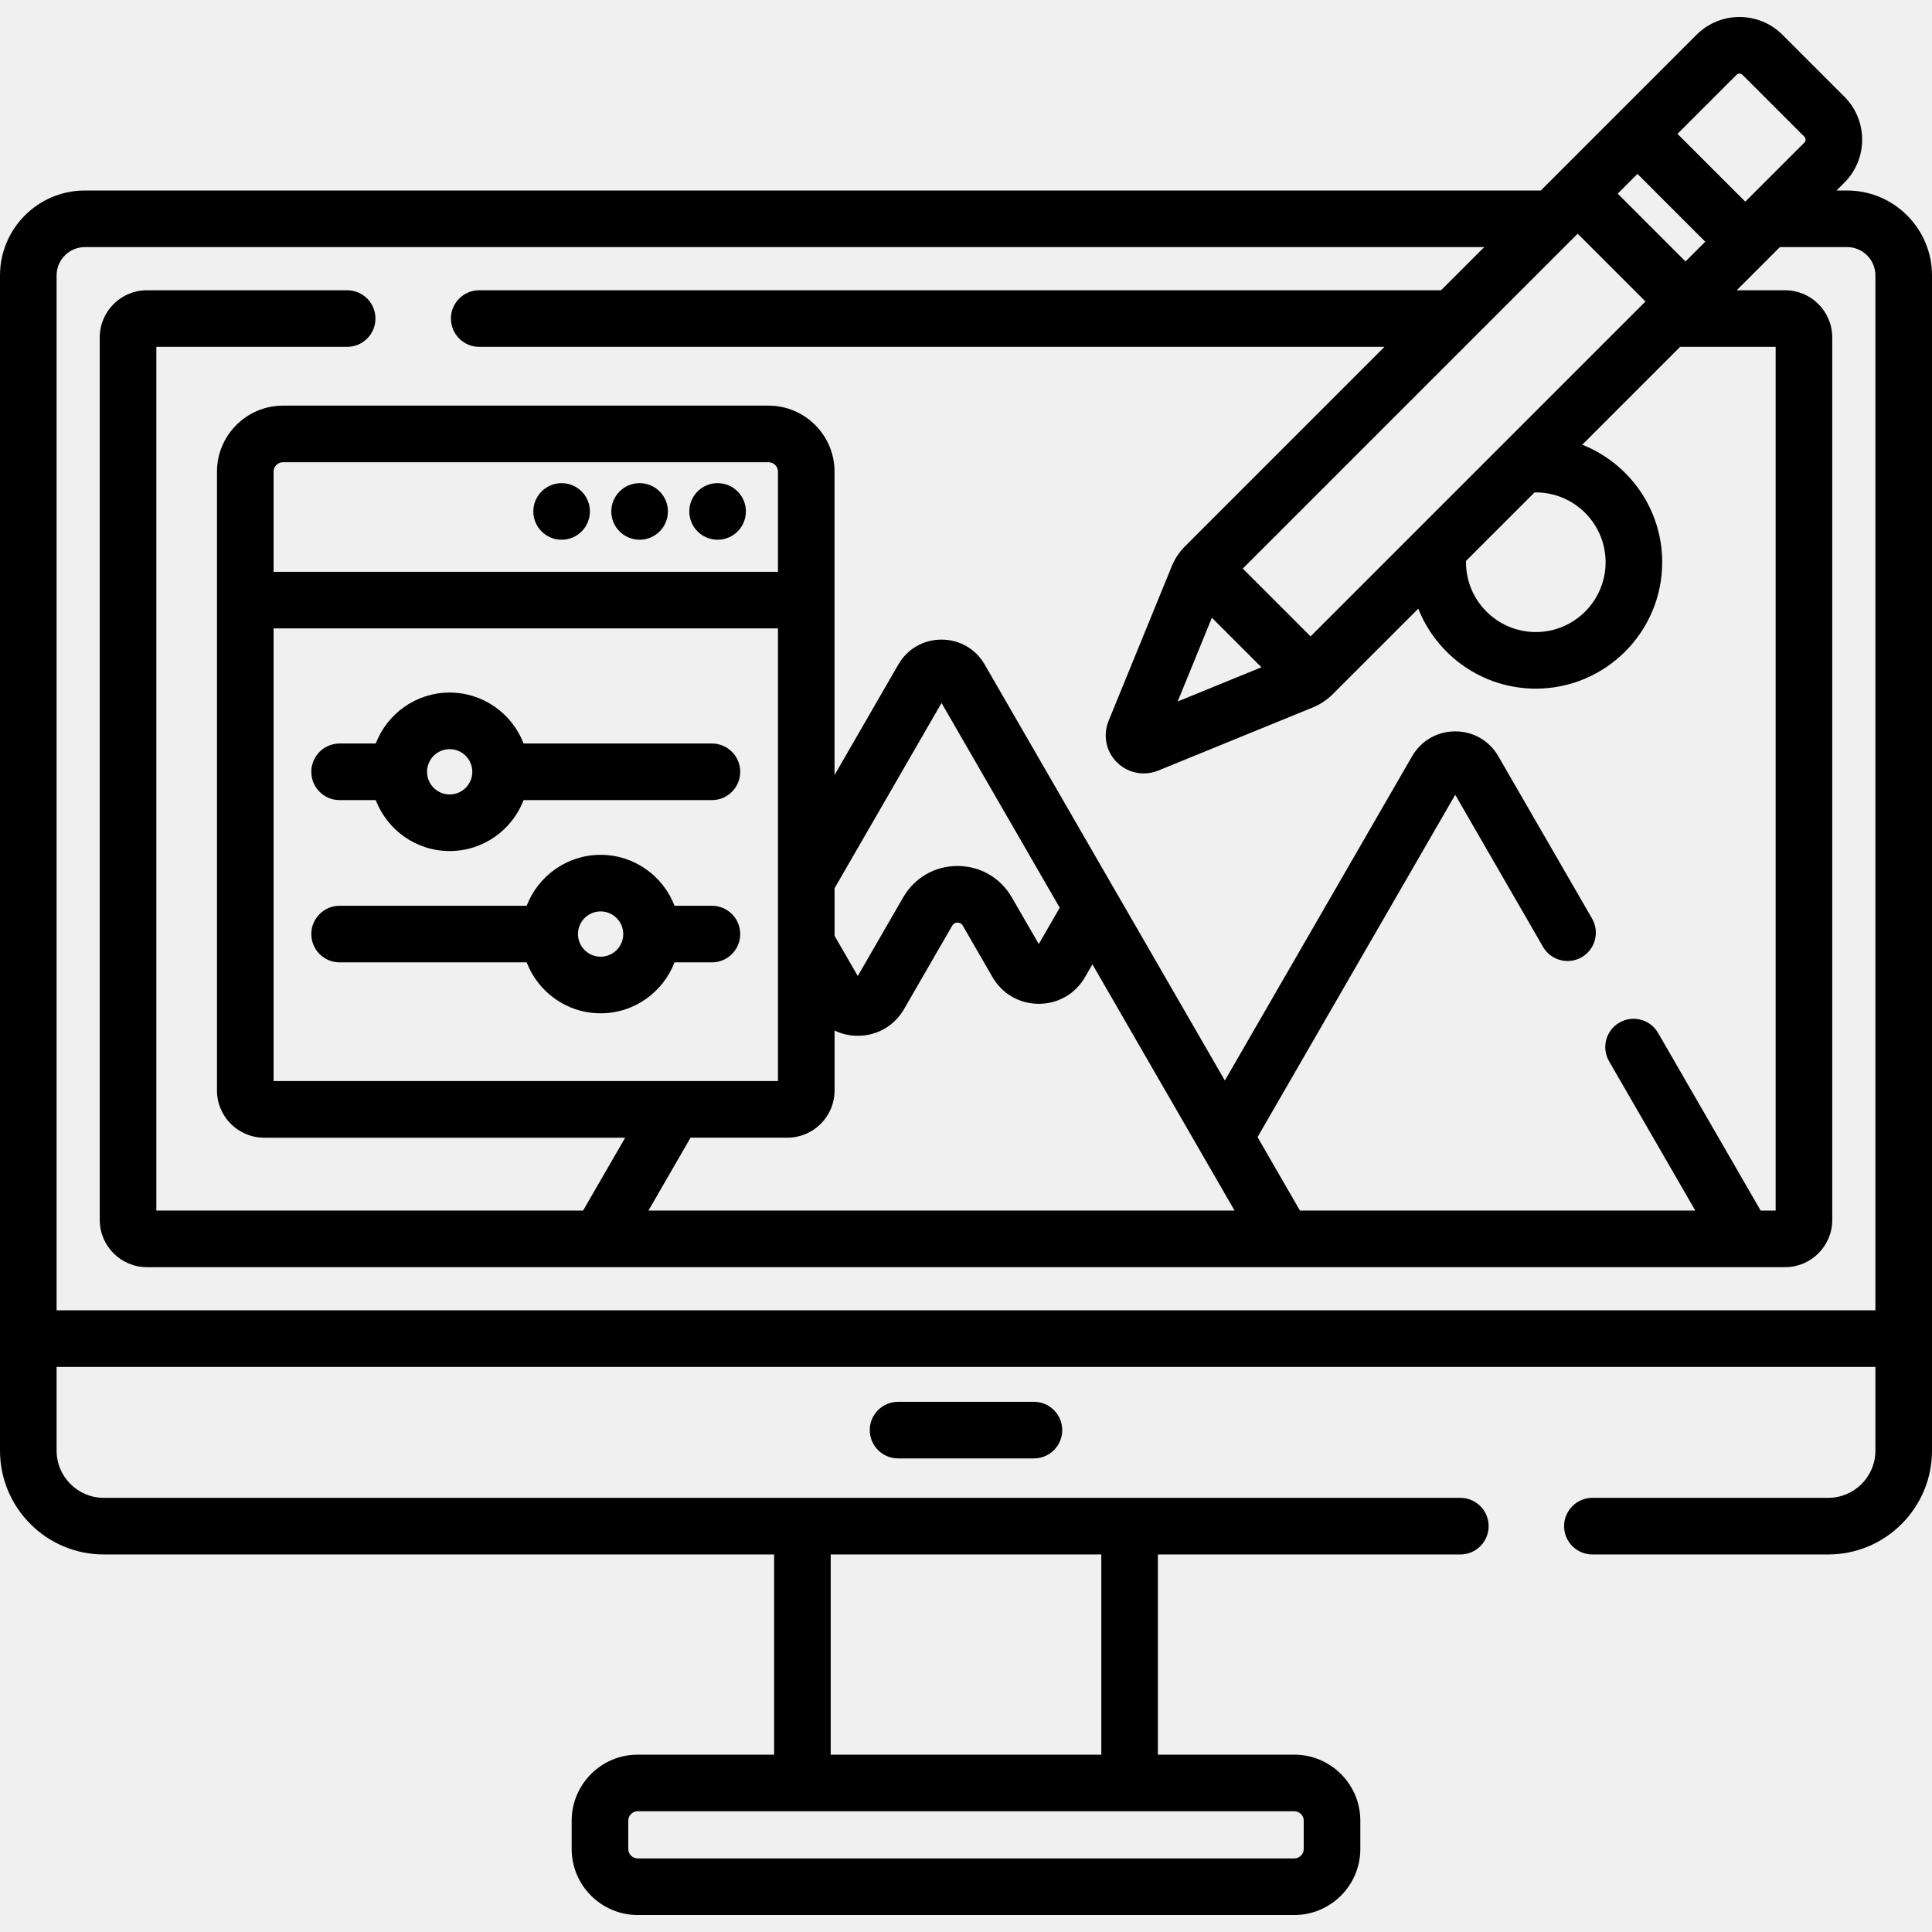
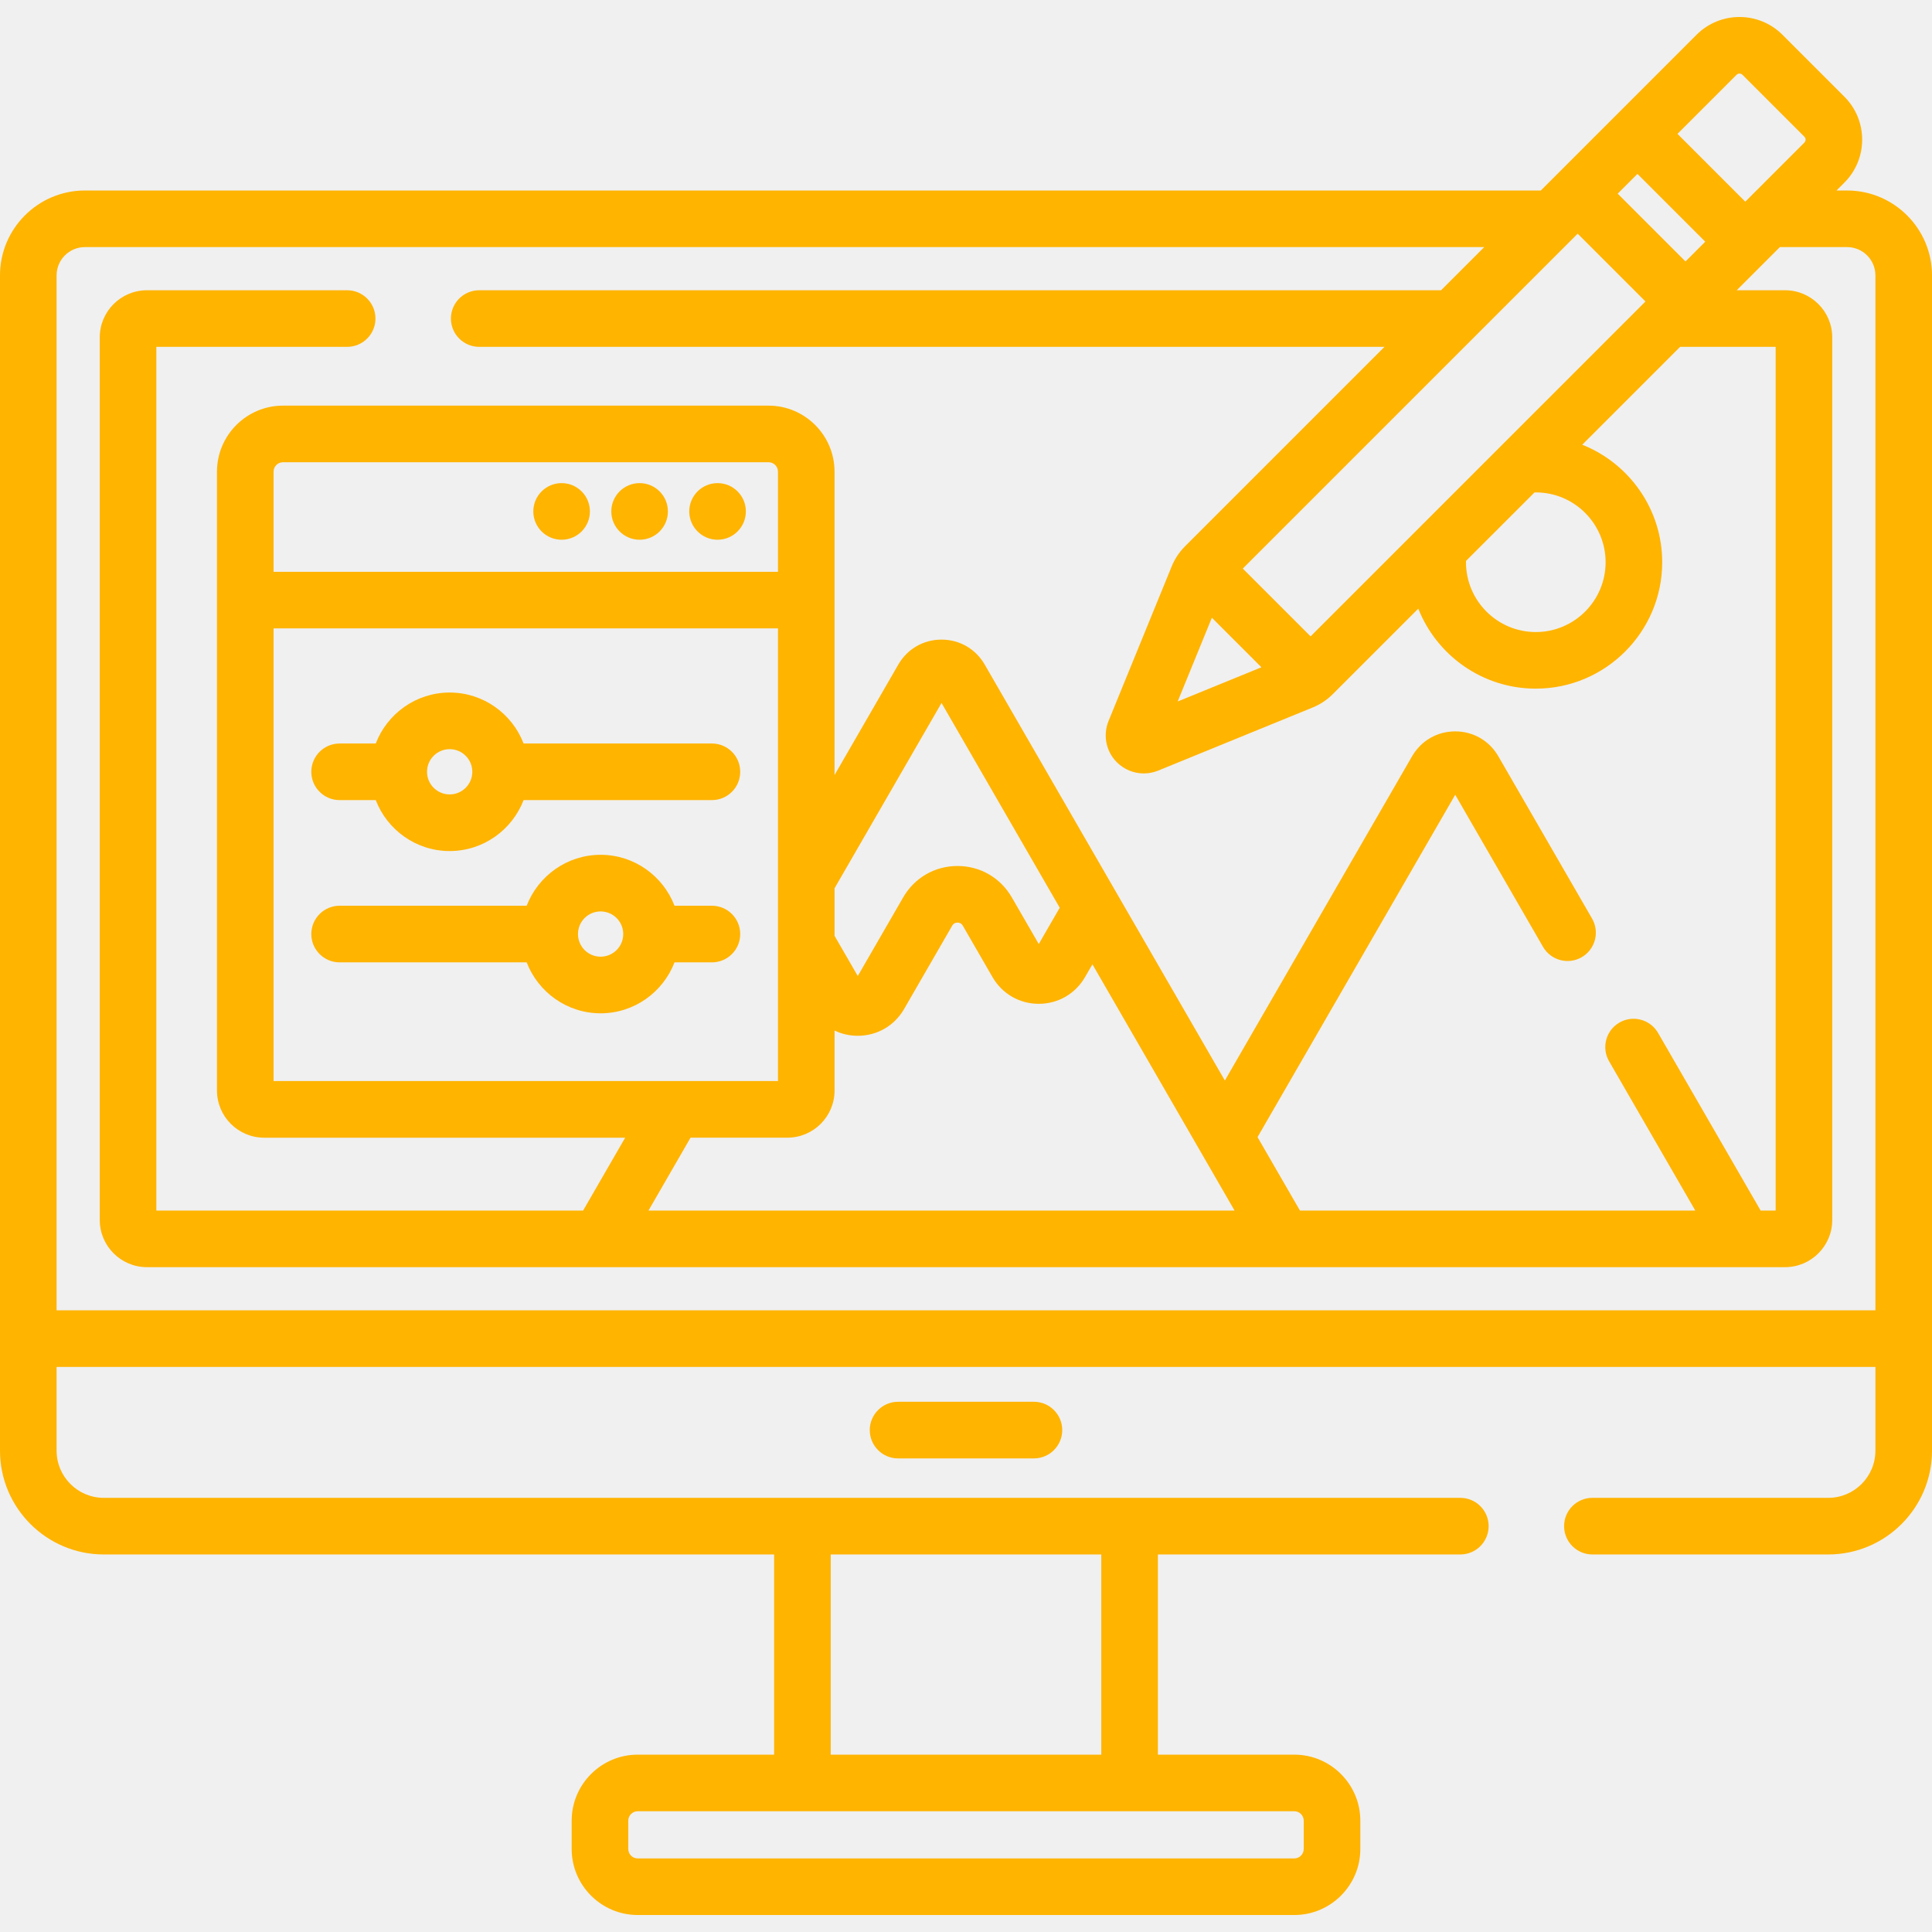
<svg xmlns="http://www.w3.org/2000/svg" width="68" height="68" viewBox="0 0 68 68" fill="none">
-   <g clip-path="url(#clip0_3_117)">
-     <path d="M31.609 49.339C31.059 49.339 30.613 49.785 30.613 50.335C30.613 50.885 31.059 51.331 31.609 51.331H36.391C36.941 51.331 37.387 50.885 37.387 50.335C37.387 49.785 36.941 49.339 36.391 49.339H31.609Z" fill="black" />
-     <path d="M11.953 33.872H18.537C18.94 34.919 19.953 35.665 21.139 35.665C22.326 35.665 23.339 34.919 23.741 33.872H25.057C25.608 33.872 26.053 33.426 26.053 32.876C26.053 32.326 25.608 31.88 25.057 31.88H23.741C23.339 30.833 22.326 30.087 21.139 30.087C19.953 30.087 18.94 30.833 18.537 31.88H11.953C11.403 31.88 10.957 32.326 10.957 32.876C10.957 33.426 11.403 33.872 11.953 33.872ZM21.139 32.079C21.579 32.079 21.936 32.436 21.936 32.876C21.936 33.315 21.579 33.673 21.139 33.673C20.7 33.673 20.343 33.315 20.343 32.876C20.343 32.436 20.7 32.079 21.139 32.079Z" fill="black" />
-     <path d="M11.953 28.161H13.225C13.627 29.208 14.64 29.954 15.827 29.954C17.013 29.954 18.027 29.208 18.429 28.161H25.057C25.608 28.161 26.053 27.715 26.053 27.165C26.053 26.615 25.608 26.169 25.057 26.169H18.429C18.027 25.122 17.013 24.376 15.827 24.376C14.64 24.376 13.627 25.122 13.225 26.169H11.953C11.403 26.169 10.957 26.615 10.957 27.165C10.957 27.715 11.403 28.161 11.953 28.161ZM15.827 26.368C16.266 26.368 16.624 26.725 16.624 27.165C16.624 27.604 16.266 27.962 15.827 27.962C15.387 27.962 15.03 27.604 15.03 27.165C15.03 26.725 15.387 26.368 15.827 26.368Z" fill="black" />
-     <path d="M25.257 18.997C25.807 18.997 26.253 18.551 26.253 18.001C26.253 17.451 25.807 17.005 25.257 17.005C24.706 17.005 24.261 17.451 24.261 18.001C24.261 18.551 24.706 18.997 25.257 18.997Z" fill="black" />
-     <path d="M22.512 18.997C23.062 18.997 23.508 18.551 23.508 18.001C23.508 17.451 23.062 17.005 22.512 17.005C21.962 17.005 21.516 17.451 21.516 18.001C21.516 18.551 21.962 18.997 22.512 18.997Z" fill="black" />
-     <path d="M19.767 18.997C20.317 18.997 20.763 18.551 20.763 18.001C20.763 17.451 20.317 17.005 19.767 17.005C19.217 17.005 18.771 17.451 18.771 18.001C18.771 18.551 19.217 18.997 19.767 18.997Z" fill="black" />
-     <path d="M65.012 6.705H64.639L64.917 6.427C65.75 5.593 65.75 4.237 64.917 3.404L62.736 1.223C61.903 0.39 60.547 0.39 59.713 1.223L54.232 6.705H2.988C1.341 6.705 0 8.045 0 9.693V51.059C0 53.073 1.638 54.712 3.652 54.712H27.246V61.758H22.445C21.164 61.758 20.121 62.801 20.121 64.082V65.078C20.121 66.359 21.164 67.402 22.445 67.402H45.555C46.836 67.402 47.879 66.359 47.879 65.078V64.082C47.879 62.801 46.836 61.758 45.555 61.758H40.754V54.712H51.398C51.949 54.712 52.395 54.266 52.395 53.715C52.395 53.165 51.949 52.719 51.398 52.719H3.652C2.737 52.719 1.992 51.975 1.992 51.059V48.111H66.008V51.059C66.008 51.975 65.263 52.719 64.348 52.719H56.047C55.497 52.719 55.051 53.165 55.051 53.715C55.051 54.266 55.497 54.712 56.047 54.712H64.348C66.362 54.712 68 53.073 68 51.059V9.693C68 8.045 66.659 6.705 65.012 6.705ZM45.555 63.75C45.738 63.75 45.887 63.899 45.887 64.082V65.078C45.887 65.261 45.738 65.41 45.555 65.41H22.445C22.262 65.41 22.113 65.261 22.113 65.078V64.082C22.113 63.899 22.262 63.75 22.445 63.75H45.555ZM29.238 54.712H38.762V61.758H29.238V54.712ZM61.122 2.632C61.179 2.575 61.271 2.575 61.328 2.632L63.508 4.812C63.565 4.869 63.565 4.961 63.508 5.018L61.428 7.098L59.042 4.712L61.122 2.632ZM57.633 6.121L60.019 8.507L59.324 9.202L56.938 6.816L57.633 6.121ZM55.529 8.225L57.915 10.611L46.128 22.398L43.742 20.012L55.529 8.225ZM54.055 17.331C55.41 17.331 56.512 18.434 56.512 19.789C56.512 21.143 55.41 22.246 54.055 22.246C52.7 22.246 51.598 21.143 51.598 19.789C51.598 19.773 51.6 19.758 51.6 19.742L54.008 17.334C54.024 17.334 54.039 17.331 54.055 17.331ZM44.398 23.486L41.45 24.69L42.654 21.742L44.398 23.486ZM66.008 46.119H1.992V9.693C1.992 9.144 2.439 8.697 2.988 8.697H52.24L50.721 10.216H16.867C16.317 10.216 15.871 10.662 15.871 11.212C15.871 11.762 16.317 12.208 16.867 12.208H48.729L41.703 19.234C41.505 19.435 41.349 19.668 41.242 19.93L39.017 25.377C38.813 25.878 38.928 26.448 39.31 26.83C39.567 27.086 39.908 27.222 40.256 27.222C40.426 27.222 40.598 27.19 40.763 27.123L46.21 24.898C46.465 24.794 46.692 24.643 46.888 24.453L49.919 21.423C50.571 23.07 52.178 24.238 54.055 24.238C56.508 24.238 58.504 22.242 58.504 19.789C58.504 17.913 57.336 16.306 55.69 15.653L59.135 12.208H62.497V42.608H61.969L58.359 36.356C58.084 35.879 57.474 35.716 56.998 35.991C56.522 36.266 56.359 36.875 56.634 37.352L59.669 42.608H45.754L44.261 40.023L51.219 27.973L54.309 33.326C54.585 33.802 55.194 33.966 55.67 33.691C56.147 33.416 56.31 32.806 56.035 32.33L52.737 26.619C52.42 26.07 51.853 25.742 51.219 25.742C50.585 25.742 50.017 26.07 49.7 26.619L43.111 38.031L34.657 23.388C34.34 22.839 33.772 22.512 33.138 22.512C32.504 22.512 31.936 22.839 31.619 23.388L29.373 27.279V16.601C29.373 15.32 28.331 14.277 27.049 14.277H9.961C8.679 14.277 7.637 15.32 7.637 16.601V38.383C7.637 39.298 8.381 40.043 9.297 40.043H22.004L20.523 42.608H5.503V12.208H12.219C12.769 12.208 13.215 11.762 13.215 11.212C13.215 10.662 12.769 10.216 12.219 10.216H5.171C4.256 10.216 3.511 10.96 3.511 11.876V42.94C3.511 43.855 4.256 44.6 5.171 44.6H62.829C63.744 44.6 64.489 43.855 64.489 42.94V11.876C64.489 10.96 63.744 10.216 62.829 10.216H61.127L62.646 8.697H65.012C65.561 8.697 66.008 9.144 66.008 9.693V46.119ZM27.382 22.118V38.05H9.629V22.118H27.382ZM9.629 20.126V16.601C9.629 16.418 9.778 16.269 9.961 16.269H27.049C27.233 16.269 27.382 16.418 27.382 16.601V20.126H9.629ZM24.305 40.042H27.714C28.629 40.042 29.374 39.298 29.374 38.382V36.272C29.623 36.392 29.9 36.456 30.191 36.456C30.871 36.456 31.48 36.105 31.82 35.516L33.515 32.58C33.566 32.491 33.645 32.472 33.701 32.472C33.758 32.472 33.836 32.491 33.887 32.58L34.932 34.39C35.272 34.979 35.881 35.331 36.561 35.331C37.241 35.331 37.85 34.979 38.19 34.39L38.45 33.941L43.453 42.608H22.824L24.305 40.042ZM29.374 32.938V31.263L33.139 24.742L37.299 31.949L36.561 33.227L35.612 31.584C35.213 30.893 34.499 30.48 33.701 30.48C32.903 30.48 32.188 30.893 31.789 31.584L30.191 34.353L29.374 32.938Z" fill="black" />
+   <g clip-path="url(#clip0_2_621)">
+     <path d="M31.609 49.338C31.059 49.338 30.613 49.784 30.613 50.334C30.613 50.885 31.059 51.331 31.609 51.331H36.391C36.941 51.331 37.387 50.885 37.387 50.334C37.387 49.784 36.941 49.338 36.391 49.338H31.609Z" fill="#FFB400" />
+     <path d="M11.953 33.872H18.537C18.94 34.918 19.953 35.665 21.139 35.665C22.326 35.665 23.339 34.918 23.741 33.872H25.057C25.608 33.872 26.053 33.426 26.053 32.876C26.053 32.325 25.608 31.879 25.057 31.879H23.741C23.339 30.833 22.326 30.086 21.139 30.086C19.953 30.086 18.94 30.833 18.537 31.879H11.953C11.403 31.879 10.957 32.325 10.957 32.876C10.957 33.426 11.403 33.872 11.953 33.872ZM21.139 32.079C21.579 32.079 21.936 32.436 21.936 32.876C21.936 33.315 21.579 33.672 21.139 33.672C20.7 33.672 20.343 33.315 20.343 32.876C20.343 32.436 20.7 32.079 21.139 32.079Z" fill="#FFB400" />
+     <path d="M11.953 28.161H13.225C13.627 29.207 14.64 29.954 15.827 29.954C17.013 29.954 18.027 29.207 18.429 28.161H25.057C25.608 28.161 26.053 27.715 26.053 27.165C26.053 26.614 25.608 26.169 25.057 26.169H18.429C18.027 25.122 17.013 24.375 15.827 24.375C14.64 24.375 13.627 25.122 13.225 26.169H11.953C11.403 26.169 10.957 26.614 10.957 27.165C10.957 27.715 11.403 28.161 11.953 28.161ZM15.827 26.368C16.266 26.368 16.624 26.725 16.624 27.165C16.624 27.604 16.266 27.961 15.827 27.961C15.387 27.961 15.03 27.604 15.03 27.165C15.03 26.725 15.387 26.368 15.827 26.368Z" fill="#FFB400" />
+     <path d="M25.256 18.997C25.806 18.997 26.252 18.551 26.252 18C26.252 17.45 25.806 17.004 25.256 17.004C24.706 17.004 24.26 17.45 24.26 18C24.26 18.551 24.706 18.997 25.256 18.997Z" fill="#FFB400" />
+     <path d="M22.512 18.997C23.062 18.997 23.508 18.551 23.508 18C23.508 17.45 23.062 17.004 22.512 17.004C21.962 17.004 21.516 17.45 21.516 18C21.516 18.551 21.962 18.997 22.512 18.997Z" fill="#FFB400" />
+     <path d="M19.767 18.997C20.317 18.997 20.763 18.551 20.763 18C20.763 17.45 20.317 17.004 19.767 17.004C19.217 17.004 18.771 17.45 18.771 18C18.771 18.551 19.217 18.997 19.767 18.997Z" fill="#FFB400" />
+     <path d="M65.012 6.705H64.639L64.917 6.427C65.75 5.593 65.75 4.237 64.917 3.404L62.736 1.223C61.903 0.39 60.547 0.39 59.713 1.223L54.232 6.705H2.988C1.341 6.705 0 8.045 0 9.693V51.059C0 53.073 1.638 54.712 3.652 54.712H27.246V61.758H22.445C21.164 61.758 20.121 62.801 20.121 64.082V65.078C20.121 66.359 21.164 67.402 22.445 67.402H45.555C46.836 67.402 47.879 66.359 47.879 65.078V64.082C47.879 62.801 46.836 61.758 45.555 61.758H40.754V54.712H51.398C51.949 54.712 52.395 54.266 52.395 53.715C52.395 53.165 51.949 52.719 51.398 52.719H3.652C2.737 52.719 1.992 51.975 1.992 51.059V48.111H66.008V51.059C66.008 51.975 65.263 52.719 64.348 52.719H56.047C55.497 52.719 55.051 53.165 55.051 53.715C55.051 54.266 55.497 54.712 56.047 54.712H64.348C66.362 54.712 68 53.073 68 51.059V9.693C68 8.045 66.659 6.705 65.012 6.705ZM45.555 63.75C45.738 63.75 45.887 63.899 45.887 64.082V65.078C45.887 65.261 45.738 65.41 45.555 65.41H22.445C22.262 65.41 22.113 65.261 22.113 65.078V64.082C22.113 63.899 22.262 63.75 22.445 63.75H45.555ZM29.238 54.712H38.762V61.758H29.238V54.712ZM61.122 2.632C61.179 2.575 61.271 2.575 61.328 2.632L63.508 4.812C63.565 4.869 63.565 4.961 63.508 5.018L61.428 7.098L59.042 4.712L61.122 2.632ZM57.633 6.121L60.019 8.507L59.324 9.202L56.938 6.816L57.633 6.121ZM55.529 8.225L57.915 10.611L46.128 22.398L43.742 20.012L55.529 8.225ZM54.055 17.331C55.41 17.331 56.512 18.434 56.512 19.789C56.512 21.143 55.41 22.246 54.055 22.246C52.7 22.246 51.598 21.143 51.598 19.789C51.598 19.773 51.6 19.758 51.6 19.742L54.008 17.334C54.024 17.334 54.039 17.331 54.055 17.331ZM44.398 23.486L41.45 24.69L42.654 21.742L44.398 23.486ZM66.008 46.119H1.992V9.693C1.992 9.144 2.439 8.697 2.988 8.697H52.24L50.721 10.216H16.867C16.317 10.216 15.871 10.662 15.871 11.212C15.871 11.762 16.317 12.208 16.867 12.208H48.729L41.703 19.234C41.505 19.435 41.349 19.668 41.242 19.93L39.017 25.377C38.813 25.878 38.928 26.448 39.31 26.83C39.567 27.086 39.908 27.222 40.256 27.222C40.426 27.222 40.598 27.19 40.763 27.123L46.21 24.898C46.465 24.794 46.692 24.643 46.888 24.453L49.919 21.423C50.571 23.07 52.178 24.238 54.055 24.238C56.508 24.238 58.504 22.242 58.504 19.789C58.504 17.913 57.336 16.306 55.69 15.653L59.135 12.208H62.497V42.608H61.969L58.359 36.356C58.084 35.879 57.474 35.716 56.998 35.991C56.522 36.266 56.359 36.875 56.634 37.352L59.669 42.608H45.754L44.261 40.023L51.219 27.973L54.309 33.326C54.585 33.802 55.194 33.966 55.67 33.691C56.147 33.416 56.31 32.806 56.035 32.33L52.737 26.619C52.42 26.07 51.853 25.742 51.219 25.742C50.585 25.742 50.017 26.07 49.7 26.619L43.111 38.031L34.657 23.388C34.34 22.839 33.772 22.512 33.138 22.512C32.504 22.512 31.936 22.839 31.619 23.388L29.373 27.279V16.601C29.373 15.32 28.331 14.277 27.049 14.277H9.961C8.679 14.277 7.637 15.32 7.637 16.601V38.383C7.637 39.298 8.381 40.043 9.297 40.043H22.004L20.523 42.608H5.503V12.208H12.219C12.769 12.208 13.215 11.762 13.215 11.212C13.215 10.662 12.769 10.216 12.219 10.216H5.171C4.256 10.216 3.511 10.96 3.511 11.876V42.94C3.511 43.855 4.256 44.6 5.171 44.6H62.829C63.744 44.6 64.489 43.855 64.489 42.94V11.876C64.489 10.96 63.744 10.216 62.829 10.216H61.127L62.646 8.697H65.012C65.561 8.697 66.008 9.144 66.008 9.693V46.119ZM27.382 22.118V38.05H9.629V22.118H27.382ZM9.629 20.126V16.601C9.629 16.418 9.778 16.269 9.961 16.269H27.049C27.233 16.269 27.382 16.418 27.382 16.601V20.126H9.629ZM24.305 40.042H27.714C28.629 40.042 29.374 39.298 29.374 38.382V36.272C29.623 36.392 29.9 36.456 30.191 36.456C30.871 36.456 31.48 36.105 31.82 35.516L33.515 32.58C33.566 32.491 33.645 32.472 33.701 32.472C33.758 32.472 33.836 32.491 33.887 32.58L34.932 34.39C35.272 34.979 35.881 35.331 36.561 35.331C37.241 35.331 37.85 34.979 38.19 34.39L38.45 33.941L43.453 42.608H22.824L24.305 40.042ZM29.374 32.938V31.263L33.139 24.742L37.299 31.949L36.561 33.227L35.612 31.584C35.213 30.893 34.499 30.48 33.701 30.48C32.903 30.48 32.188 30.893 31.789 31.584L30.191 34.353L29.374 32.938Z" fill="#FFB400" />
  </g>
  <defs>
-     <clipPath id="clip0_3_117">
+     <clipPath id="clip0_2_621">
      <rect width="68" height="68" fill="white" />
    </clipPath>
  </defs>
</svg>
